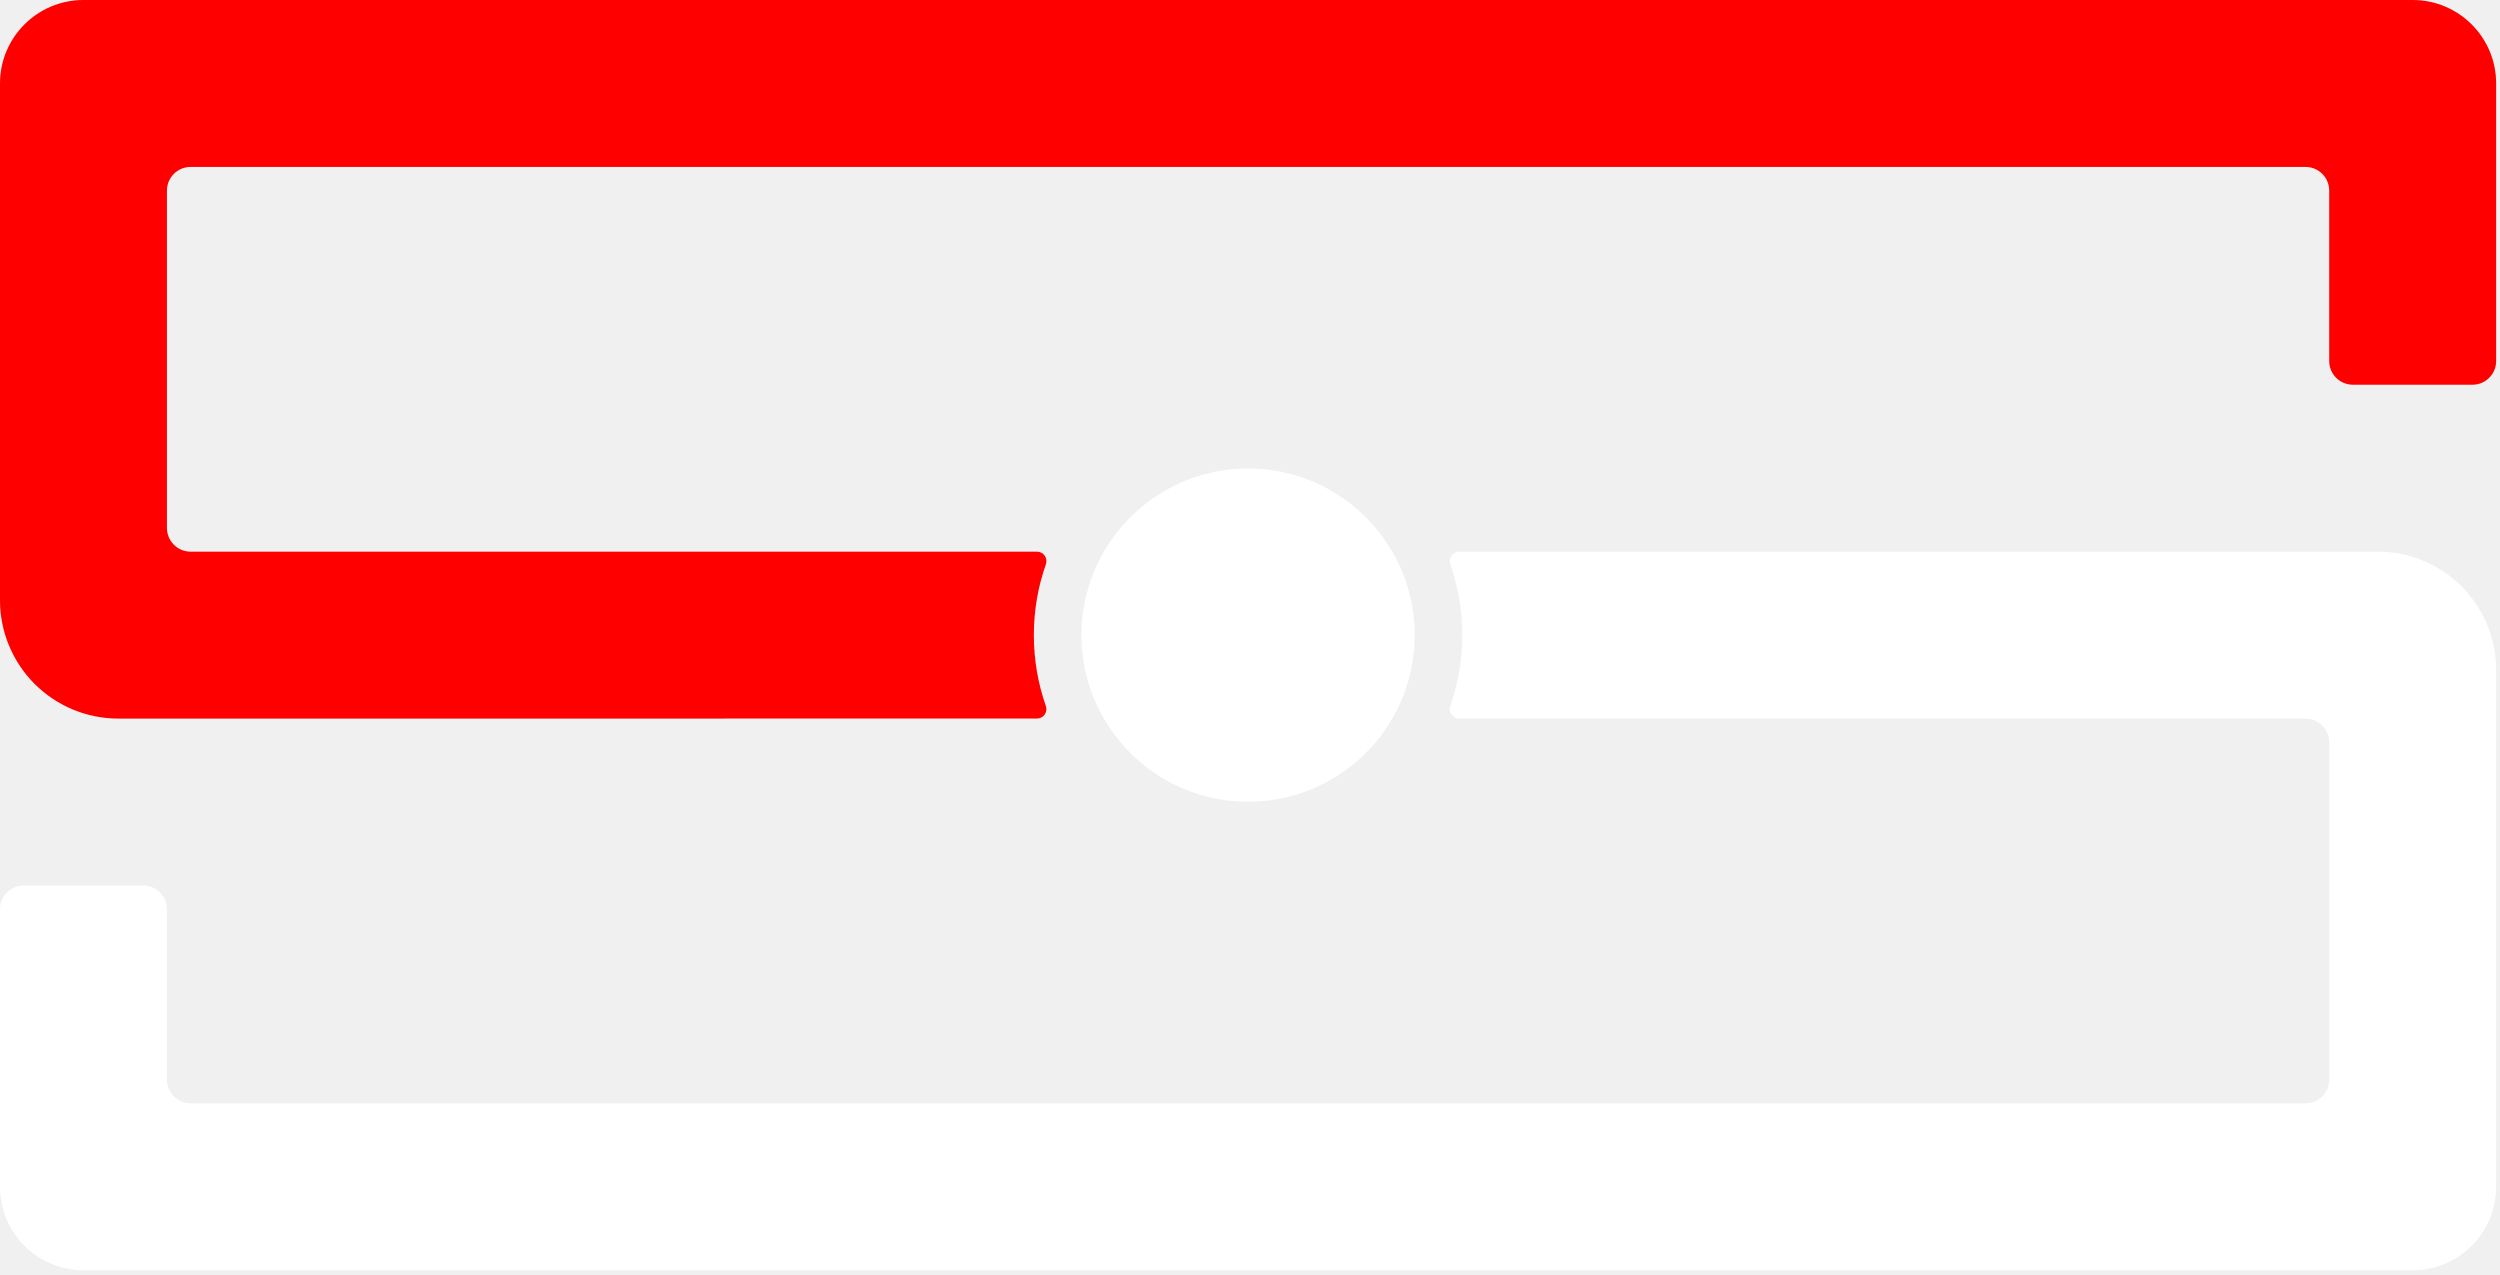
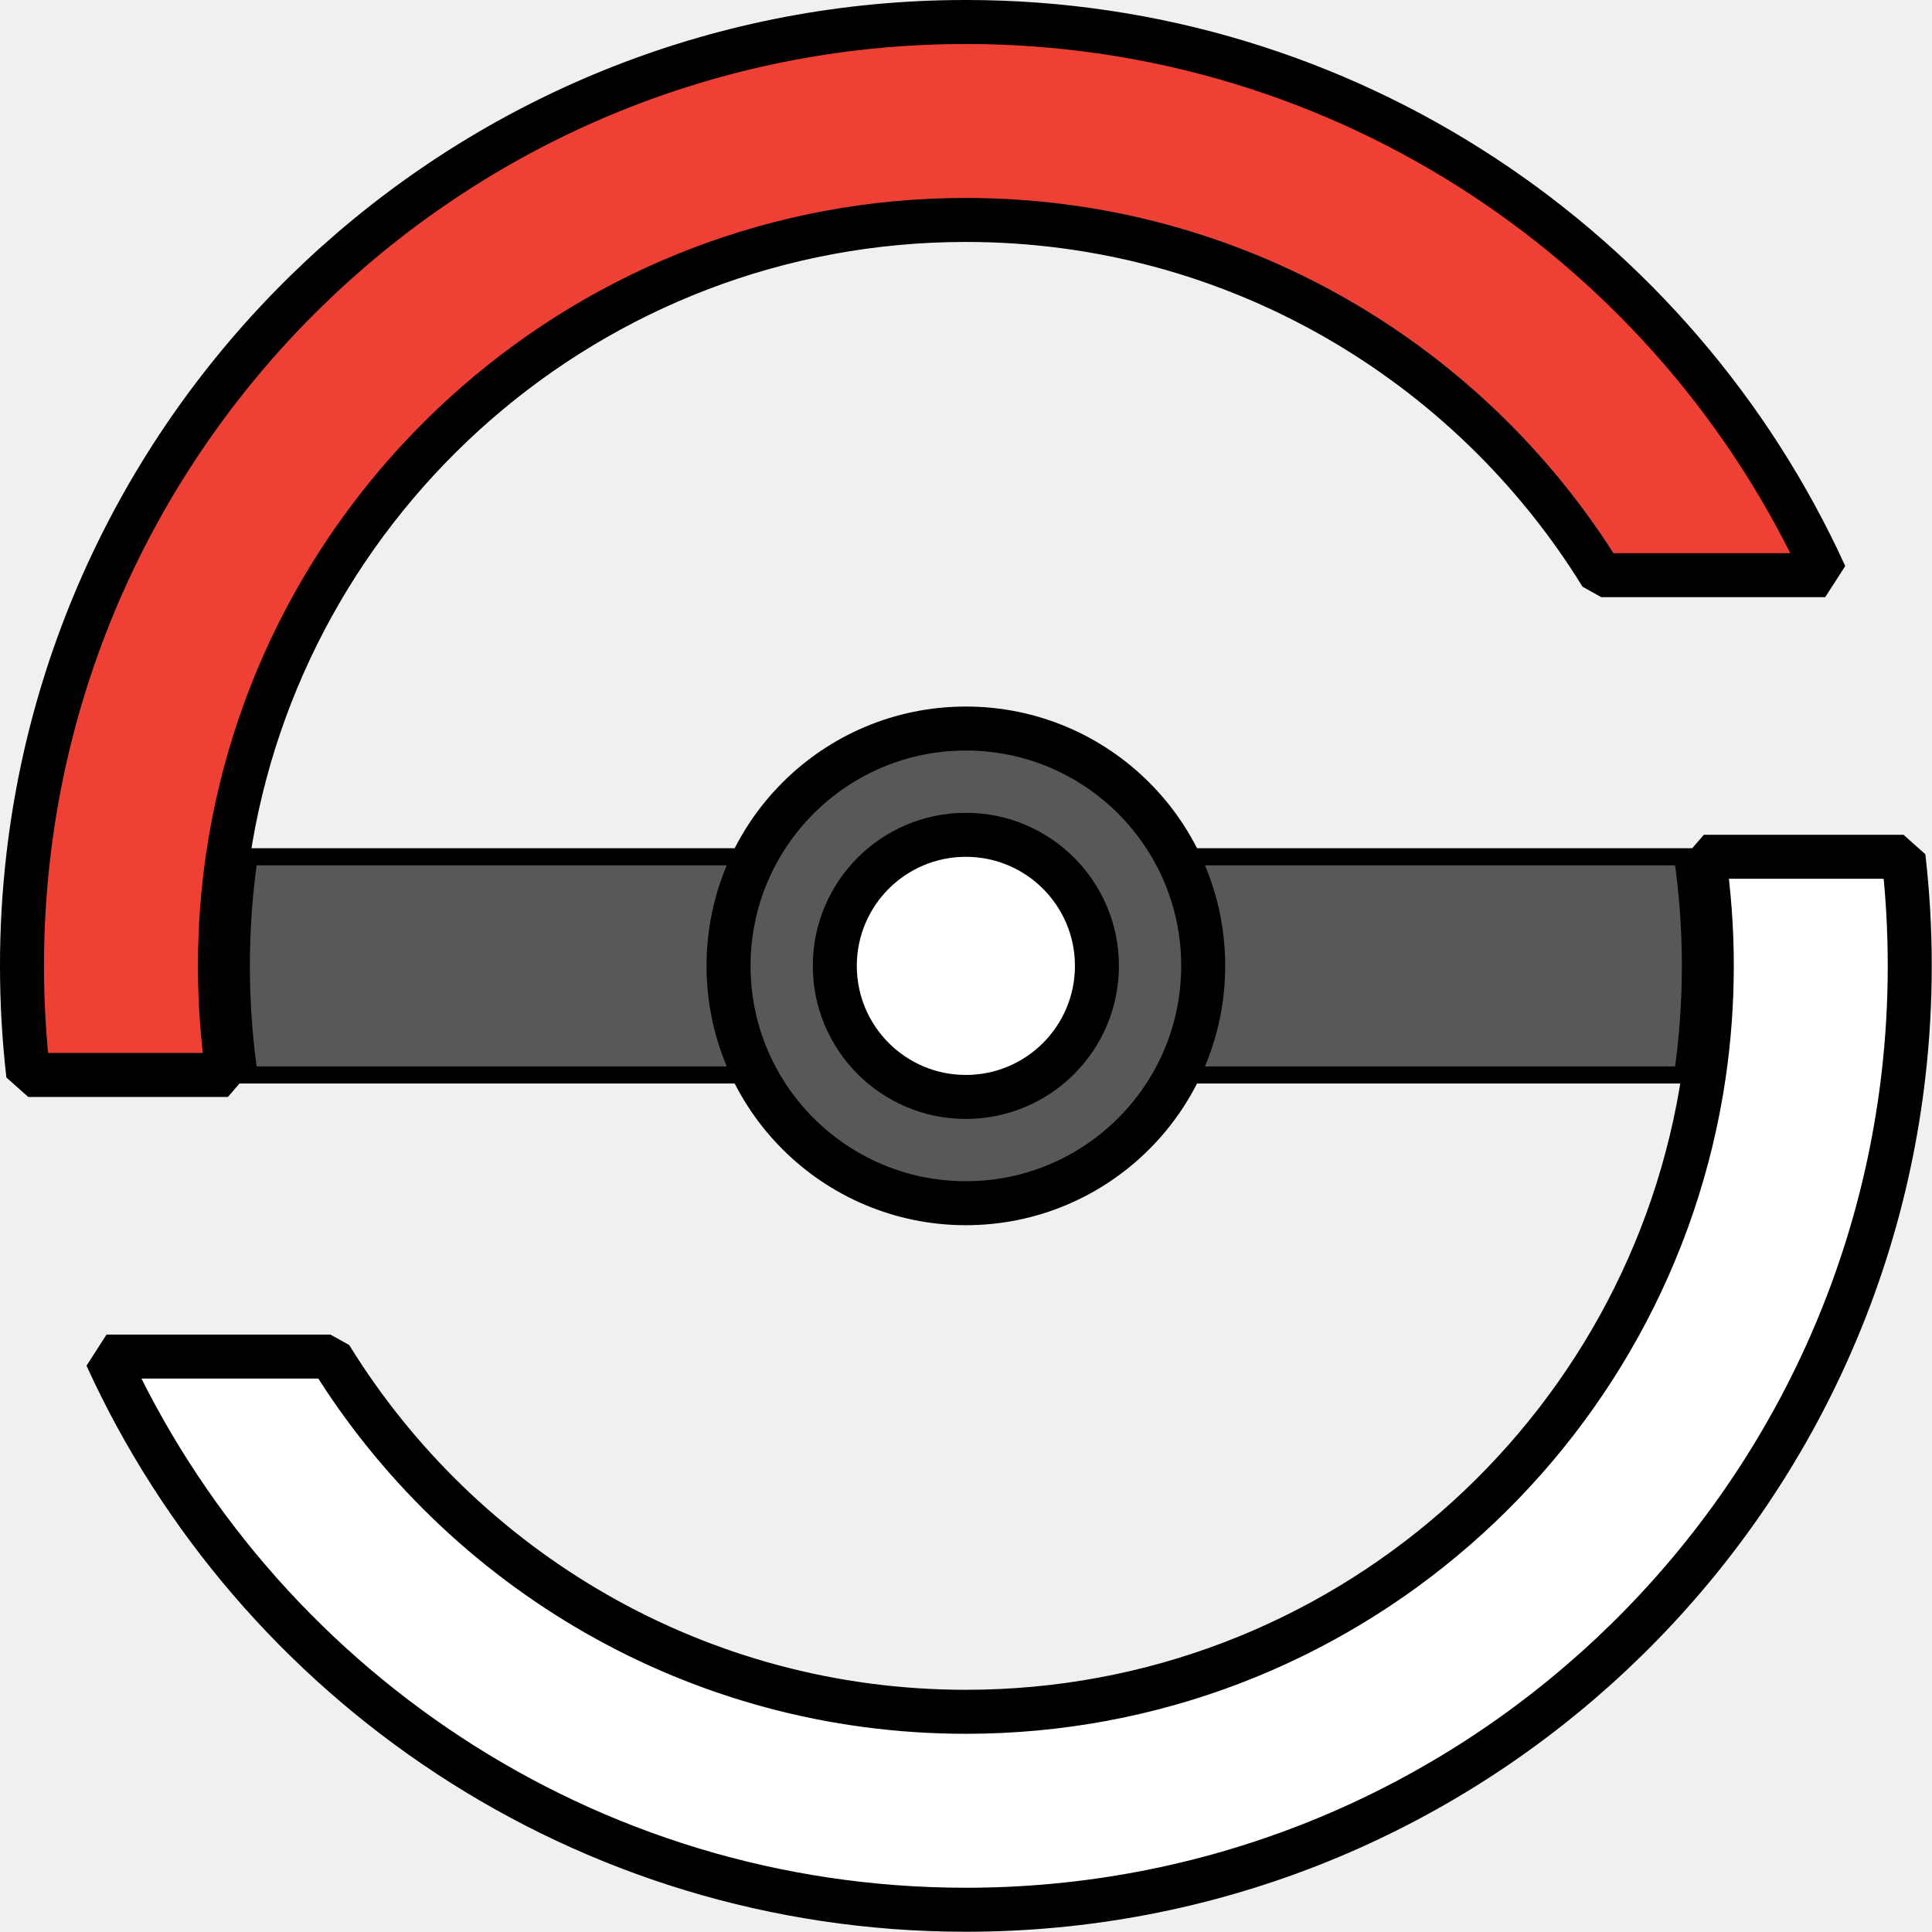
- <svg xmlns="http://www.w3.org/2000/svg" width="100%" height="100%" viewBox="0 0 624 318" version="1.1" xml:space="preserve" style="fill-rule:evenodd;clip-rule:evenodd;stroke-linejoin:round;stroke-miterlimit:2;">
-   <g transform="matrix(1,0,0,1,-360.8571,-877.8156)">
-     <g id="logo-san-pied" transform="matrix(1,0,0,1,-327.6239,36.34215)">
-       <path d="M718.009,1020.833C710.177,1020.833 702.667,1017.722 697.129,1012.185C691.592,1006.647 688.481,999.137 688.481,991.306L688.481,862.307C688.481,850.801 697.808,841.473 709.314,841.473L1290.686,841.473C1302.192,841.473 1311.519,850.801 1311.519,862.307L1311.519,931.594C1311.519,934.856 1308.875,937.5 1305.614,937.5C1297.686,937.5 1283.685,937.5 1275.758,937.5C1274.192,937.5 1272.69,936.878 1271.582,935.77C1270.475,934.663 1269.852,933.161 1269.852,931.594C1269.852,921.141 1269.852,899.499 1269.852,889.046C1269.852,887.479 1269.23,885.977 1268.123,884.87C1267.015,883.762 1265.513,883.14 1263.947,883.14C1209.186,883.14 790.814,883.14 736.053,883.14C734.487,883.14 732.985,883.762 731.877,884.87C730.77,885.977 730.148,887.479 730.148,889.046C730.148,906.23 730.148,956.077 730.148,973.261C730.148,974.827 730.77,976.329 731.877,977.437C732.985,978.544 734.487,979.167 736.053,979.167C768.272,979.167 922.29,979.167 947.307,979.167C948.077,979.167 948.798,979.542 949.24,980.172C949.683,980.803 949.79,981.609 949.528,982.333C947.582,987.863 946.528,993.809 946.528,1000C946.528,1006.191 947.582,1012.137 949.521,1017.67C949.782,1018.391 949.675,1019.195 949.234,1019.823C948.794,1020.451 948.074,1020.825 947.307,1020.825C923.373,1020.833 780.708,1020.833 718.009,1020.833Z" style="fill:rgb(255,0,0);" />
-       <g transform="matrix(0.898994,0,0,0.898994,395.5376,68.33418)">
-         <path d="M626.116,1036.342C626.116,1029.95 627.415,1023.859 629.764,1018.319C636.796,1001.73 653.237,990.082 672.376,990.082C691.516,990.082 707.956,1001.73 714.988,1018.319C717.337,1023.859 718.636,1029.95 718.636,1036.342C718.636,1042.734 717.337,1048.825 714.988,1054.366C707.956,1070.954 691.516,1082.602 672.376,1082.602C653.237,1082.602 636.796,1070.954 629.764,1054.366C627.415,1048.825 626.116,1042.734 626.116,1036.342Z" style="fill:white;" />
-       </g>
-       <path d="M1050.479,982.33C1050.218,981.609 1050.325,980.805 1050.766,980.177C1051.206,979.549 1051.926,979.175 1052.693,979.175C1076.627,979.167 1219.292,979.167 1281.991,979.167C1289.823,979.167 1297.333,982.278 1302.871,987.815C1308.408,993.353 1311.519,1000.863 1311.519,1008.694L1311.519,1137.693C1311.519,1149.199 1302.192,1158.527 1290.686,1158.527L709.314,1158.527C697.808,1158.527 688.481,1149.199 688.481,1137.693L688.481,1068.406C688.481,1065.144 691.125,1062.5 694.386,1062.5C702.314,1062.5 716.315,1062.5 724.242,1062.5C727.504,1062.5 730.148,1065.144 730.148,1068.406C730.148,1078.859 730.148,1100.501 730.148,1110.954C730.148,1112.521 730.77,1114.023 731.877,1115.13C732.985,1116.238 734.487,1116.86 736.053,1116.86C790.814,1116.86 1209.186,1116.86 1263.947,1116.86C1265.513,1116.86 1267.015,1116.238 1268.123,1115.13C1269.23,1114.023 1269.852,1112.521 1269.852,1110.954C1269.852,1093.77 1269.852,1043.923 1269.852,1026.739C1269.852,1025.173 1269.23,1023.671 1268.123,1022.563C1267.015,1021.456 1265.513,1020.833 1263.947,1020.833C1231.728,1020.833 1077.71,1020.833 1052.693,1020.833C1051.923,1020.833 1051.202,1020.458 1050.76,1019.828C1050.317,1019.197 1050.21,1018.391 1050.472,1017.667C1052.418,1012.137 1053.472,1006.191 1053.472,1000C1053.472,993.809 1052.418,987.863 1050.479,982.33Z" style="fill:white;" />
+ <svg xmlns="http://www.w3.org/2000/svg" viewBox="0 0 732 732" style="fill-rule:evenodd;stroke-linejoin:bevel;stroke-miterlimit:1.5">
+   <g transform="translate(-134.0487 -134.0487)">
+     <g transform="matrix(3.296471 0 0 .941532 -666.5099 37.87167)">
+       <path d="M269.045 446.92h169.642c.602 14.332.913 28.993.913 43.906 0 14.913-.311 29.573-.913 43.905H269.045c-.601-14.332-.912-28.992-.912-43.905 0-14.913.311-29.574.912-43.906Z" fill="#58585a" stroke="#000" stroke-width="6.88" />
    </g>
+     <circle cx="483.624" cy="520.996" r="89.919" transform="translate(16.37589 -20.99554)" fill="#58585a" stroke="#000" stroke-width="16.67" />
+     <circle cx="483.624" cy="520.996" r="89.919" transform="matrix(.552239 0 0 .552239 232.924 212.286)" fill="#fff" stroke="#000" stroke-width="30.18" />
+     <path d="M740.74 351.967C690.962 271.238 601.721 217.382 500 217.382c-141.94 0-259.581 104.864-279.61 241.279-1.982 13.495-3.008 27.298-3.008 41.339s1.026 27.844 3.008 41.339h-75.64c-1.564-13.564-2.368-27.359-2.368-41.339s.804-27.775 2.368-41.339C165.269 280.729 316.606 142.382 500 142.382c144.59 0 269.253 85.995 325.59 209.585H740.74Z" fill="#ef4036" stroke="#000" stroke-width="16.67" />
+     <path d="M855.25 458.661c1.564 13.564 2.368 27.359 2.368 41.339s-.804 27.775-2.368 41.339C834.731 719.271 683.394 857.618 500 857.618c-144.59 0-269.253-85.995-325.59-209.585h84.85C309.038 728.762 398.279 782.618 500 782.618c141.94 0 259.581-104.864 279.61-241.279 1.982-13.495 3.008-27.298 3.008-41.339s-1.026-27.844-3.008-41.339h75.64Z" fill="#fff" stroke="#000" stroke-width="16.67" />
  </g>
</svg>
